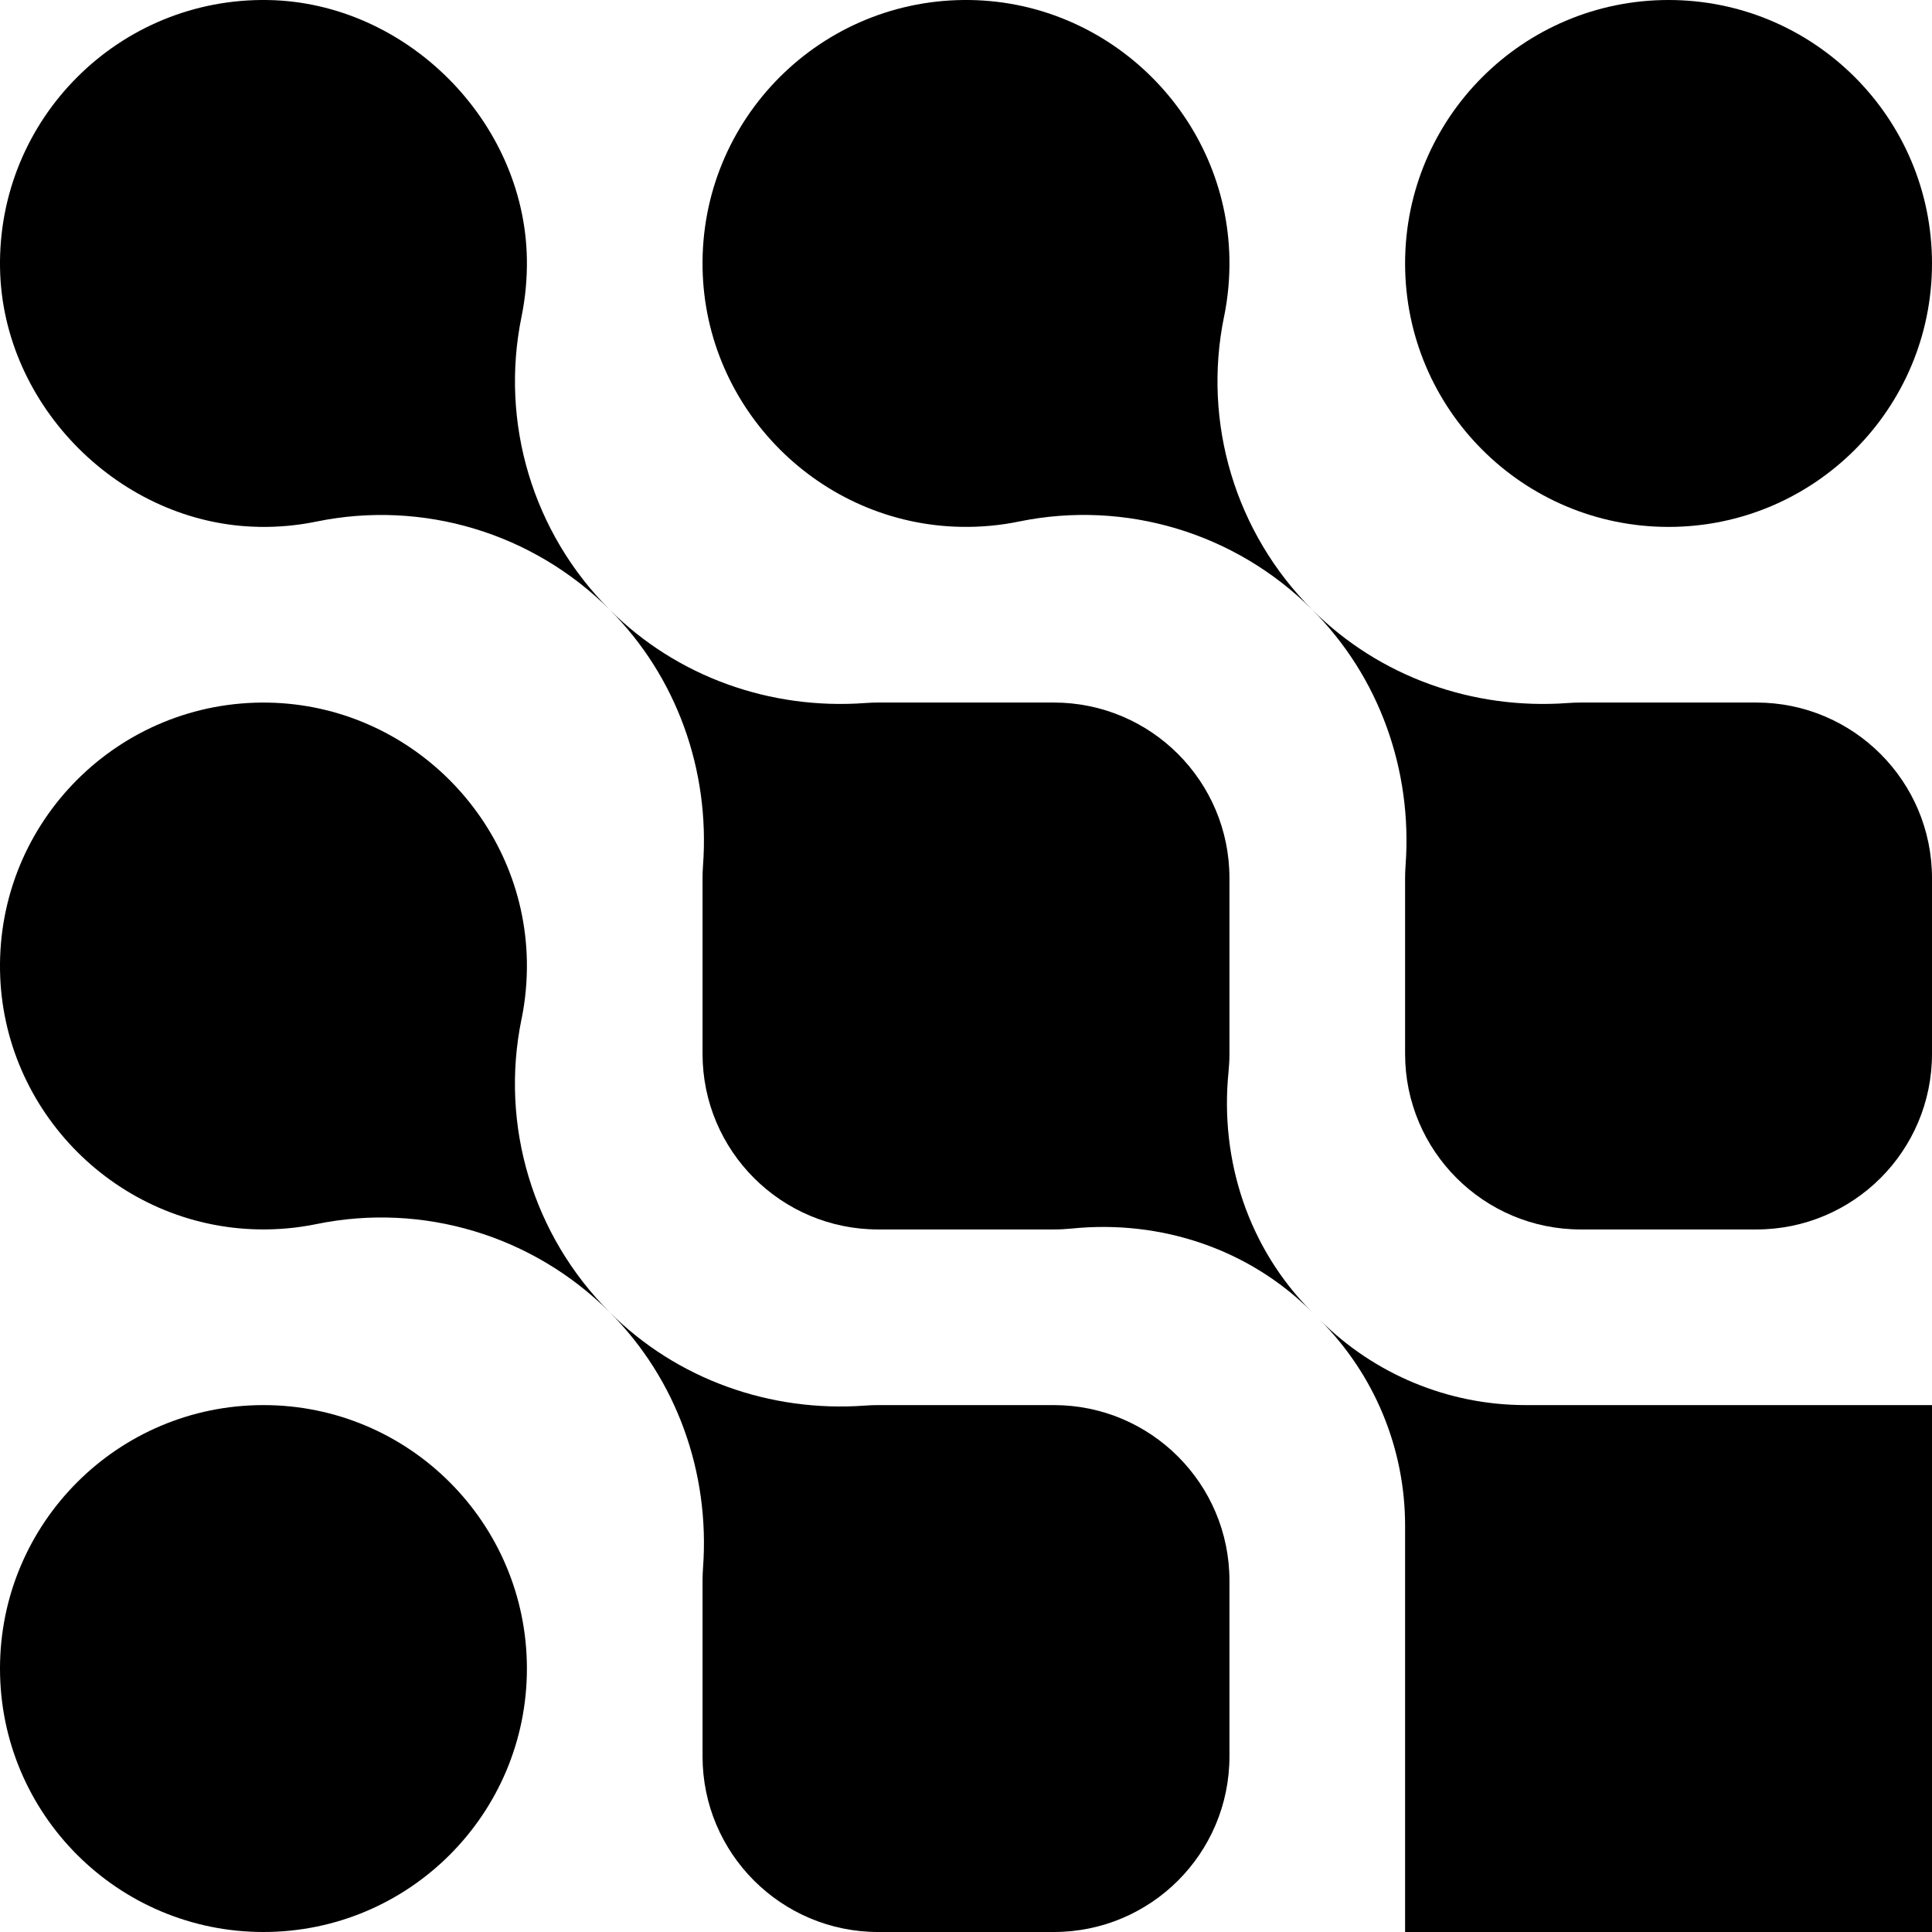
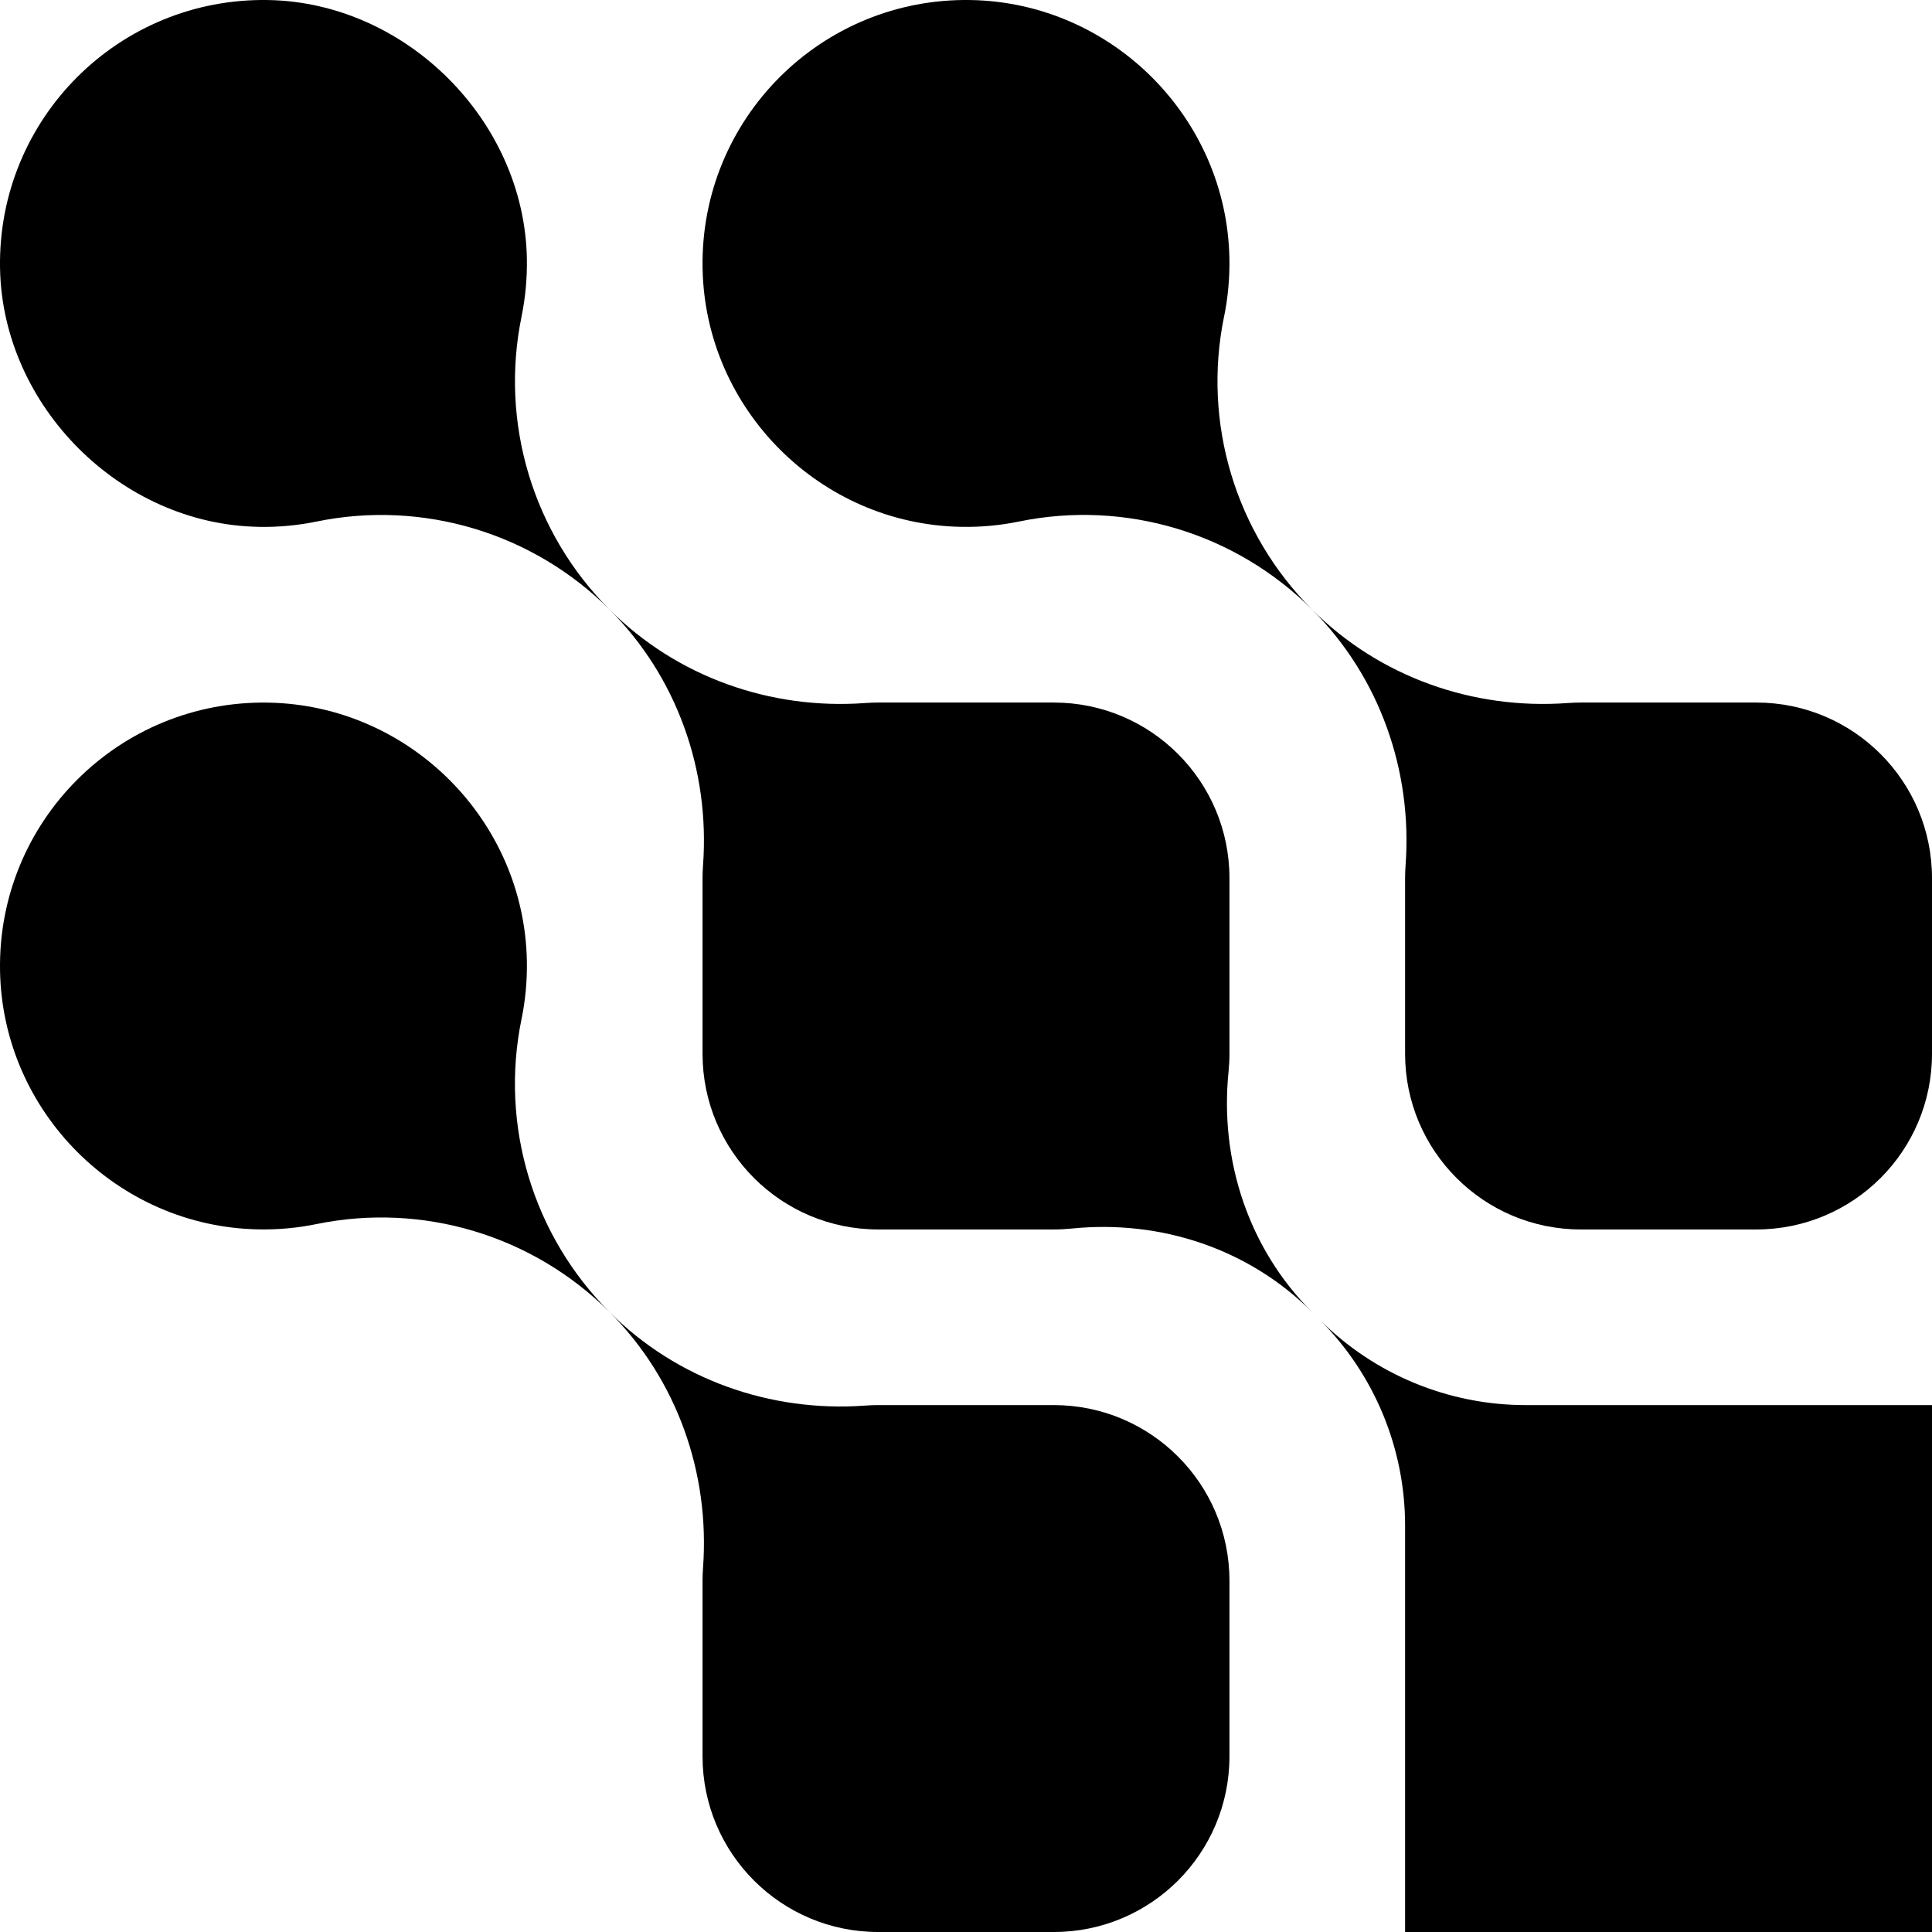
<svg xmlns="http://www.w3.org/2000/svg" id="Layer_2" data-name="Layer 2" width="550" height="550" viewBox="0 0 550 550">
  <g id="Layer_2-2" data-name="Layer 2">
-     <circle cx="475" cy="75" r="75" />
-     <circle cx="75" cy="475" r="75" />
-     <path d="M73.58,149.99c5.68,.11,11.23-.42,16.56-1.52,30.24-6.2,61.57,3.24,83.39,25.06h0c-21.83-21.83-31.26-53.15-25.06-83.39,1.09-5.34,1.62-10.88,1.52-16.56C149.26,34.36,115.64,.74,76.42,.01,55.15-.38,35.85,8.08,21.97,21.97,8.08,35.85-.38,55.15,.01,76.42c.73,39.22,34.34,72.84,73.56,73.56Z" />
-     <path d="M375.74,375.74c15.53,15.53,24.26,36.59,24.26,58.56v115.7h150v-150h-115.7c-21.96,0-43.03-8.73-58.56-24.26Z" />
-     <path d="M349.74,305.11c.17-1.68,.26-3.39,.26-5.11v-50c0-27.61-22.39-50-50-50h-50c-1.25,0-2.48,.05-3.7,.14-27.01,1.98-53.61-7.45-72.76-26.6,19.15,19.15,28.58,45.75,26.6,72.76-.09,1.22-.14,2.46-.14,3.7v50c0,27.61,22.39,50,50,50h50c1.73,0,3.43-.09,5.11-.26,25.24-2.56,50.37,5.74,68.31,23.68-17.94-17.94-26.24-43.07-23.68-68.31Z" />
-     <path d="M348.47,90.14c1.09-5.34,1.62-10.88,1.52-16.56C349.24,33.48,316.52,.76,276.42,.01c-21.27-.39-40.57,8.07-54.46,21.95-13.88,13.88-22.35,33.18-21.95,54.46,.74,40.1,33.46,72.82,73.56,73.56,5.68,.11,11.23-.42,16.56-1.52,30.24-6.2,61.57,3.24,83.39,25.06h0c-21.83-21.83-31.26-53.15-25.06-83.39Z" />
-     <path d="M500,200h-50c-1.25,0-2.48,.05-3.7,.14-27.01,1.98-53.61-7.45-72.76-26.6,19.15,19.15,28.58,45.75,26.6,72.76-.09,1.22-.14,2.46-.14,3.7v50c0,27.61,22.39,50,50,50h50c13.81,0,26.31-5.6,35.36-14.64,9.05-9.05,14.64-21.55,14.64-35.36v-50c0-27.61-22.39-50-50-50Z" />
-     <path d="M148.47,290.14c1.09-5.34,1.62-10.88,1.52-16.56-.74-40.1-33.46-72.82-73.56-73.56-21.27-.39-40.57,8.07-54.46,21.95C8.08,235.85-.38,255.15,.01,276.42c.74,40.1,33.46,72.82,73.56,73.56,5.68,.11,11.23-.42,16.56-1.52,30.24-6.2,61.57,3.24,83.39,25.06h0c-21.83-21.83-31.26-53.15-25.06-83.39Z" />
-     <path d="M300,400h-50c-1.25,0-2.48,.05-3.7,.14-27.01,1.98-53.61-7.45-72.76-26.6,19.15,19.15,28.58,45.75,26.6,72.76-.09,1.22-.14,2.46-.14,3.7v50c0,27.61,22.39,50,50,50h50c13.81,0,26.31-5.6,35.36-14.64,9.05-9.05,14.64-21.55,14.64-35.36v-50c0-27.61-22.39-50-50-50Z" />
+     <path d="m73.58,149.99c5.68.11,11.23-.42,16.56-1.52,30.24-6.2,61.57,3.24,83.39,25.06h0c-21.83-21.83-31.26-53.15-25.06-83.39,1.09-5.34,1.62-10.88,1.52-16.56C149.26,34.36,115.64.74,76.42.01c-21.27-.39-40.57,8.07-54.46,21.95C8.08,35.85-.38,55.15.01,76.42c.73,39.22,34.34,72.84,73.56,73.56Z" />
+     <path d="m375.74,375.74c15.53,15.53,24.26,36.59,24.26,58.56v115.7h150v-150h-115.7c-21.96,0-43.03-8.73-58.56-24.26Z" />
+     <path d="m349.74,305.11c.17-1.68.26-3.39.26-5.11v-50c0-27.61-22.39-50-50-50h-50c-1.25,0-2.48.05-3.7.14-27.01,1.98-53.61-7.45-72.76-26.6,19.15,19.15,28.58,45.75,26.6,72.76-.09,1.22-.14,2.46-.14,3.7v50c0,27.61,22.39,50,50,50h50c1.73,0,3.43-.09,5.11-.26,25.24-2.56,50.37,5.74,68.31,23.68-17.94-17.94-26.24-43.07-23.68-68.31Z" />
+     <path d="m348.47,90.14c1.09-5.34,1.62-10.88,1.52-16.56C349.24,33.48,316.52.76,276.42.01c-21.27-.39-40.57,8.07-54.46,21.95-13.88,13.88-22.35,33.18-21.95,54.46.74,40.1,33.46,72.82,73.56,73.56,5.68.11,11.23-.42,16.56-1.52,30.24-6.2,61.57,3.24,83.39,25.06h0c-21.83-21.83-31.26-53.15-25.06-83.39Z" />
+     <path d="m500,200h-50c-1.25,0-2.48.05-3.7.14-27.01,1.98-53.61-7.45-72.76-26.6,19.15,19.15,28.58,45.75,26.6,72.76-.09,1.22-.14,2.46-.14,3.7v50c0,27.61,22.39,50,50,50h50c13.81,0,26.31-5.6,35.36-14.64,9.05-9.05,14.64-21.55,14.64-35.36v-50c0-27.61-22.39-50-50-50Z" />
+     <path d="m148.47,290.14c1.09-5.34,1.62-10.88,1.52-16.56-.74-40.1-33.46-72.82-73.56-73.56-21.27-.39-40.57,8.07-54.46,21.95C8.08,235.85-.38,255.15.01,276.42c.74,40.1,33.46,72.82,73.56,73.56,5.68.11,11.23-.42,16.56-1.52,30.24-6.2,61.57,3.24,83.39,25.06h0c-21.83-21.83-31.26-53.15-25.06-83.39Z" />
+     <path d="m300,400h-50c-1.25,0-2.48.05-3.7.14-27.01,1.98-53.61-7.45-72.76-26.6,19.15,19.15,28.58,45.75,26.6,72.76-.09,1.22-.14,2.46-.14,3.7v50c0,27.61,22.39,50,50,50h50c13.81,0,26.31-5.6,35.36-14.64,9.05-9.05,14.64-21.55,14.64-35.36v-50c0-27.61-22.39-50-50-50Z" />
  </g>
</svg>
